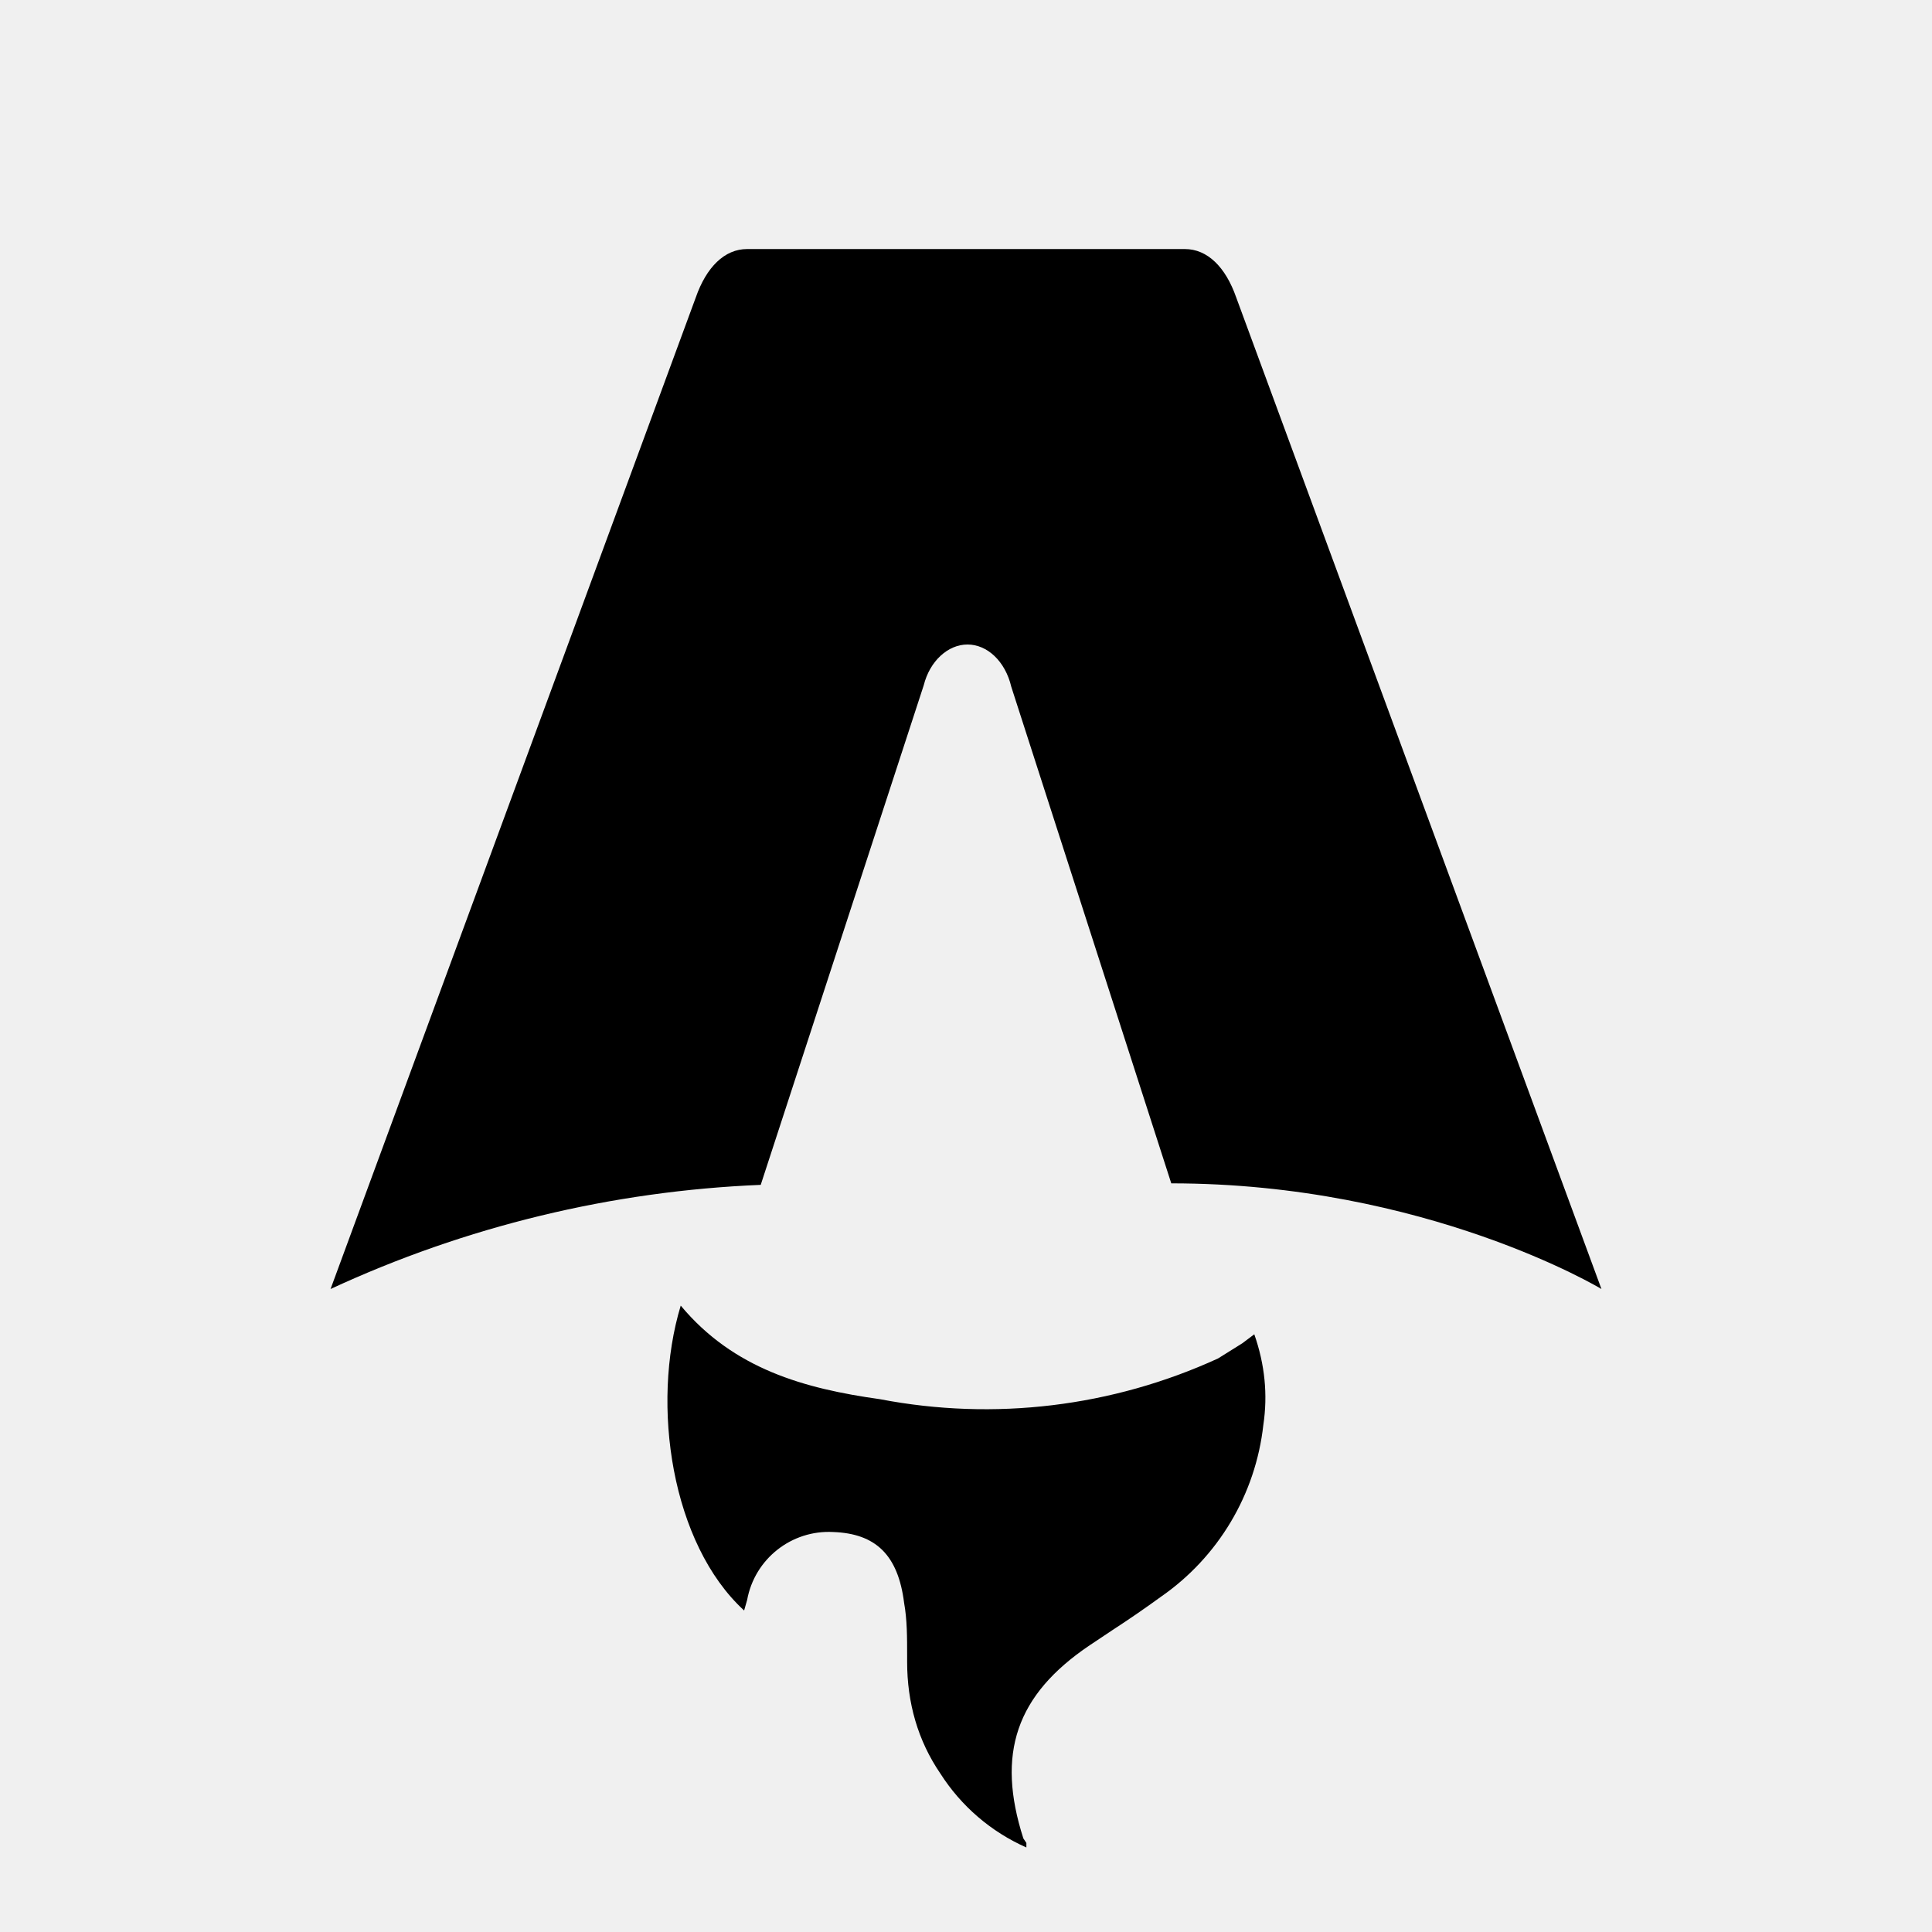
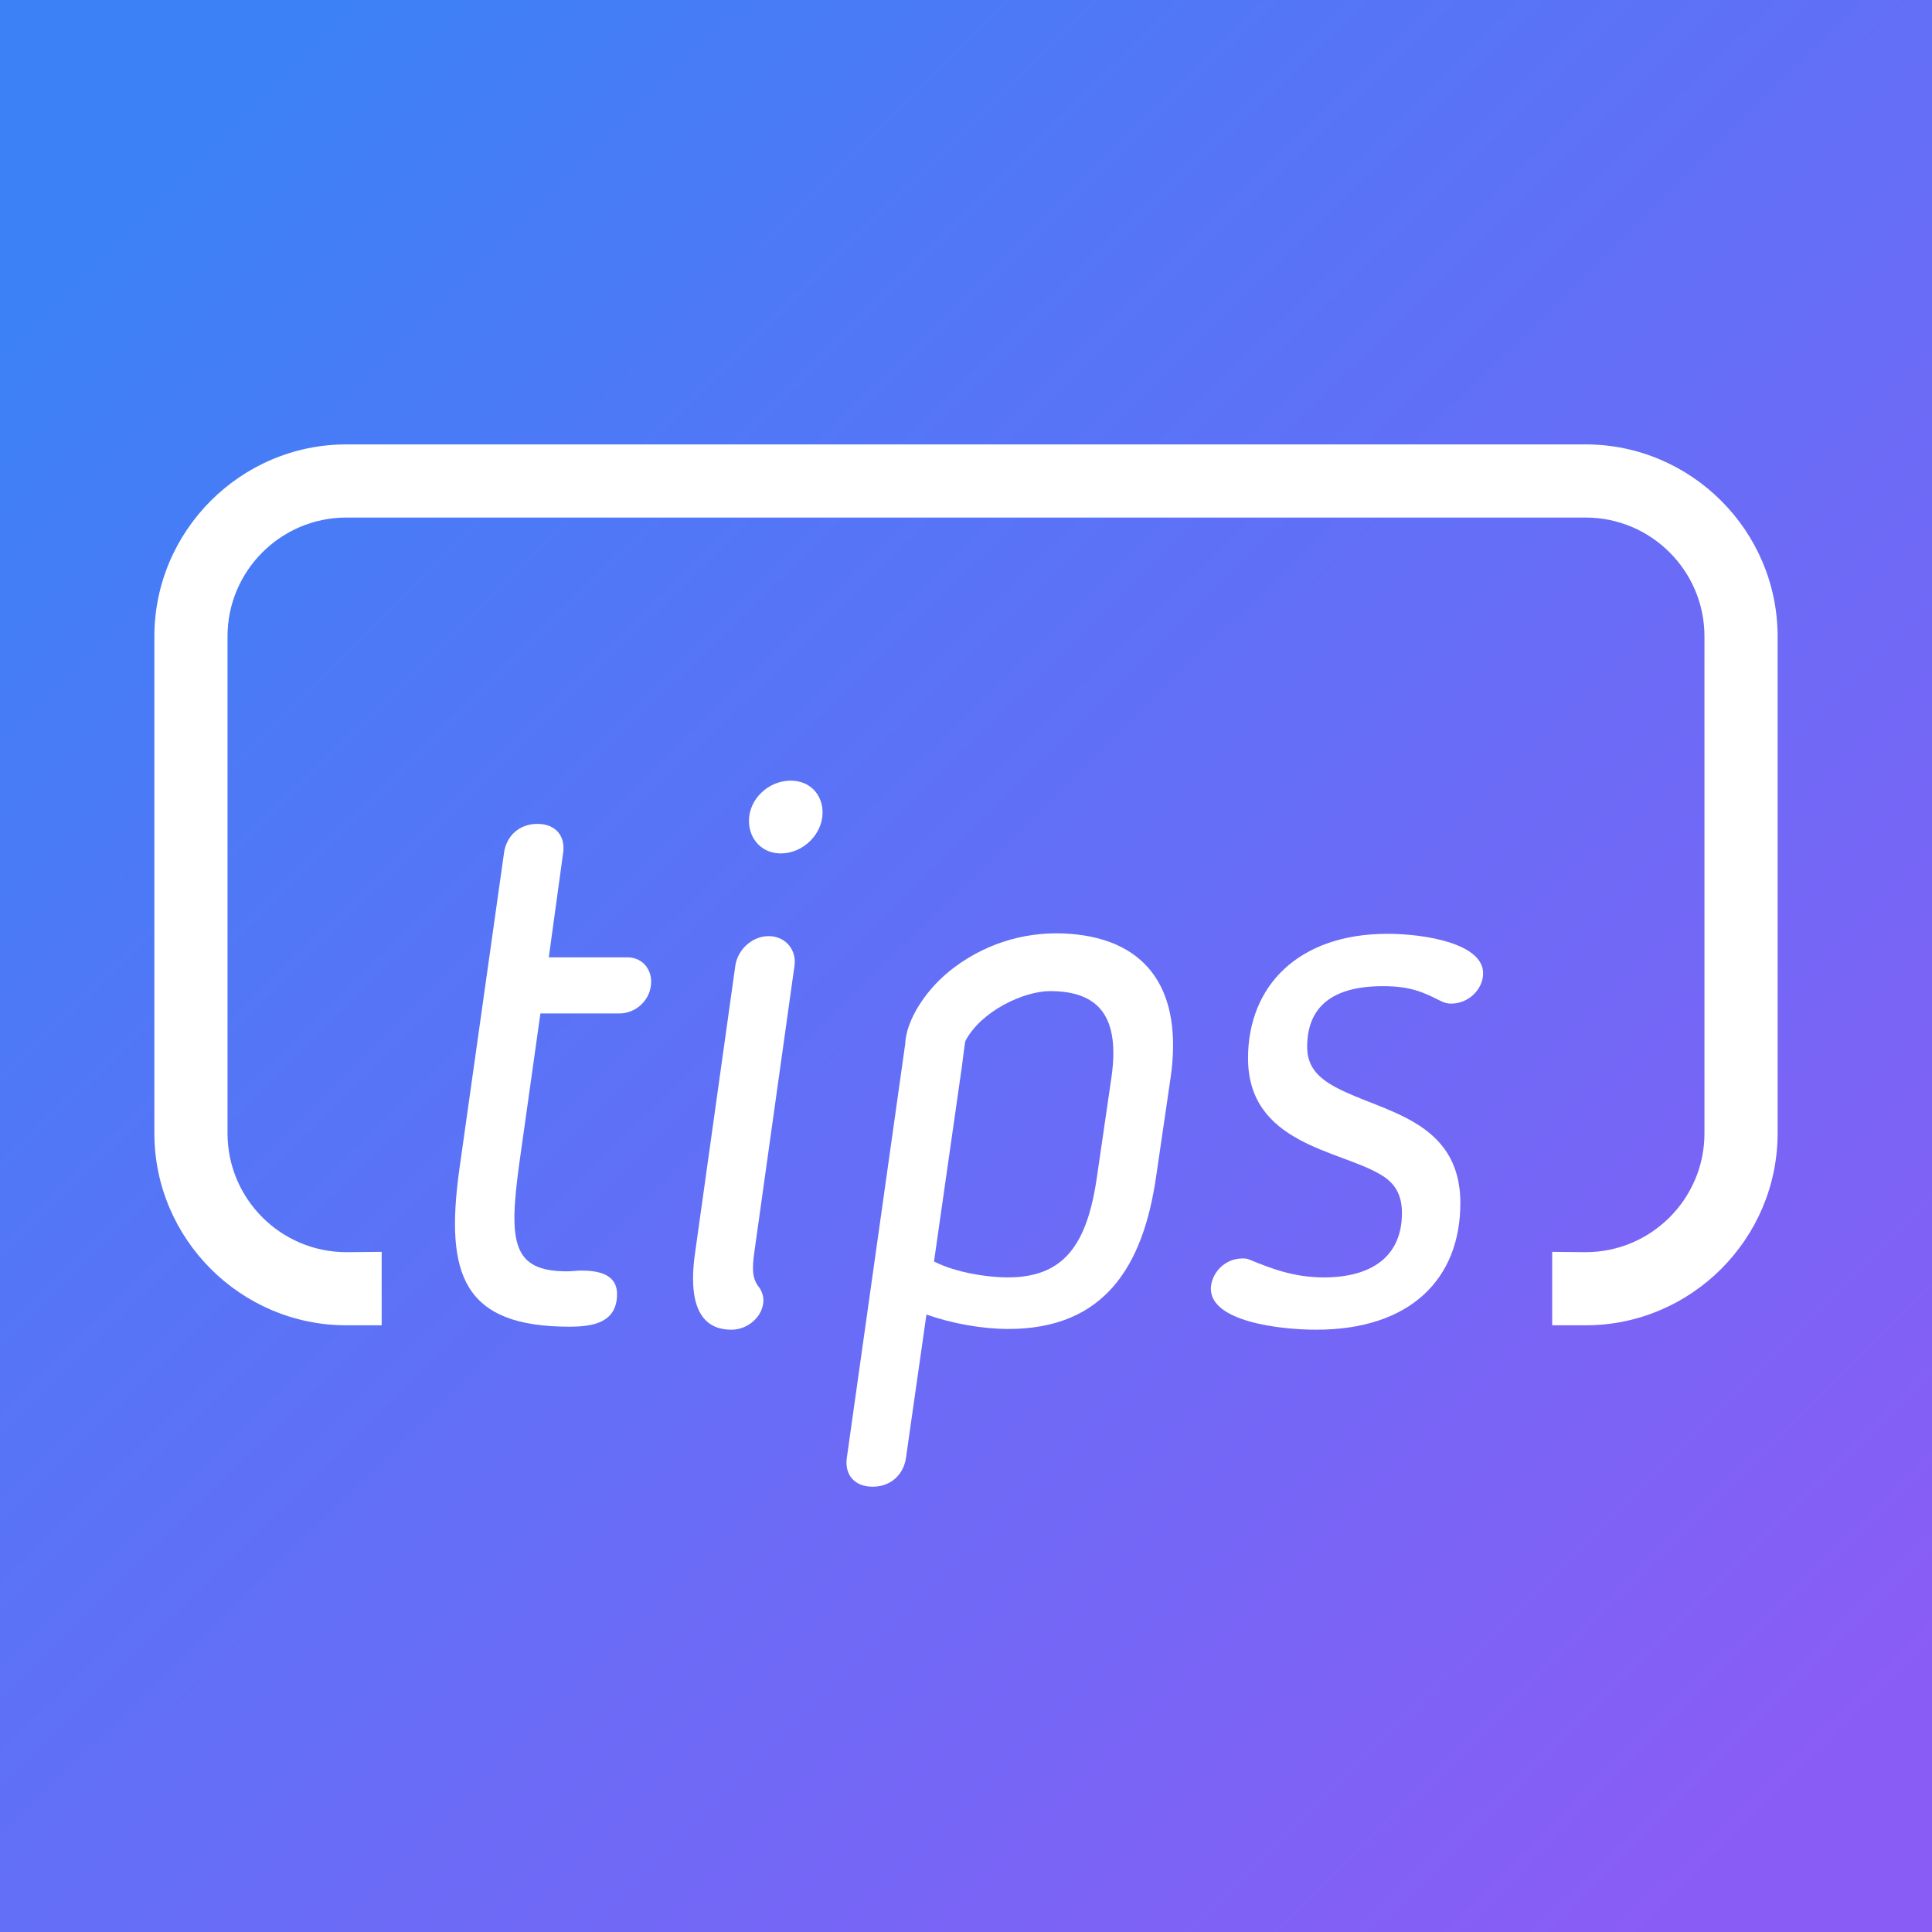
- <svg xmlns="http://www.w3.org/2000/svg" fill="none" viewBox="0 0 128 128">
-   <path d="M50.4 78.5a75.1 75.1 0 0 0-28.5 6.9l24.2-65.7c.7-2 1.9-3.2 3.4-3.2h29c1.5 0 2.7 1.2 3.4 3.2l24.2 65.7s-11.6-7-28.5-7L67 45.5c-.4-1.7-1.6-2.8-2.9-2.8-1.3 0-2.5 1.1-2.9 2.7L50.4 78.5Zm-1.1 28.2Zm-4.2-20.2c-2 6.6-.6 15.8 4.2 20.2a17.5 17.5 0 0 1 .2-.7 5.5 5.5 0 0 1 5.7-4.5c2.8.1 4.3 1.5 4.7 4.7.2 1.1.2 2.3.2 3.5v.4c0 2.7.7 5.2 2.2 7.4a13 13 0 0 0 5.7 4.9v-.3l-.2-.3c-1.8-5.6-.5-9.5 4.4-12.8l1.5-1a73 73 0 0 0 3.2-2.2 16 16 0 0 0 6.8-11.4c.3-2 .1-4-.6-6l-.8.6-1.6 1a37 37 0 0 1-22.4 2.7c-5-.7-9.7-2-13.2-6.2Z" />
-   <style>
-         path { fill: #000; }
-         @media (prefers-color-scheme: dark) {
-             path { fill: #FFF; }
-         }
-     </style>
+ <svg xmlns="http://www.w3.org/2000/svg" width="826" height="826" viewBox="0 0 826 826" fill="none">
+   <rect width="826" height="826" fill="url(#paint0_linear_75_650)" />
+   <path d="M196.369 500.085C190.196 544.83 197.973 567.206 243.366 567.206C253.428 567.206 263.806 565.57 263.806 553.264C263.806 544.522 255.364 543.218 248.559 543.218C246.615 543.218 244.338 543.542 242.402 543.542C219.045 543.542 217.417 531.211 221.962 497.817L231.043 433.296H264.77C271.908 433.296 278.397 427.455 278.397 419.67C278.397 413.853 274.176 409.308 268.335 409.308H234.625L240.773 364.563C241.746 357.742 237.849 352.241 229.747 352.241C221.646 352.241 216.453 357.742 215.497 364.563L196.369 500.085Z" fill="white" />
+   <path d="M351.675 347.38C351.675 339.586 346.166 333.753 338.048 333.753C328.643 333.753 320.209 341.53 320.209 350.936C320.209 358.722 325.726 364.871 333.835 364.871C343.233 364.871 351.675 356.769 351.675 347.38ZM297.2 535.424C292.98 564.614 304.654 568.494 312.763 568.494C319.893 568.494 326.382 562.661 326.382 555.864C326.382 553.587 325.394 551.643 324.762 550.671C321.505 546.79 321.505 542.569 322.493 535.424L339.677 412.864C340.632 406.059 335.788 400.226 328.643 400.226C321.505 400.226 315.356 406.059 314.376 412.864L297.2 535.424Z" fill="white" />
+   <path d="M431.11 568.178C472.29 568.178 488.834 541.265 494.334 502.678L500.508 460.533C505.677 424.214 491.312 401.781 457.367 399.238C440.394 397.982 423.082 402.365 408.078 413.512C395.439 422.918 387.338 436.61 387.014 446.267L362.045 623.293C361.073 630.106 364.961 635.623 373.071 635.623C381.181 635.623 386.366 630.106 387.338 623.293L396.087 562.013C407.105 565.902 420.084 568.178 431.11 568.178ZM410.613 460.396C411.278 456.507 412.444 445.546 412.793 444.922C419.695 432.057 437.915 423.736 448.942 423.736C470.346 423.736 478.779 435.249 475.198 460.533L469.05 502.678C464.82 532.84 454.459 546.134 430.786 546.134C422.685 546.134 408.726 544.19 399.328 539.321L410.613 460.396Z" fill="white" />
+   <path d="M533.578 452.432C533.578 489.075 572.481 491.66 589.98 502.03C595.182 504.954 599.386 509.491 599.386 518.573C599.386 537.701 585.776 546.134 565.992 546.134C553.021 546.134 543.3 542.238 534.534 538.673C533.578 538.341 533.237 538.025 531.301 538.025C522.859 538.025 517.683 545.162 517.683 550.995C517.683 564.938 546.856 568.495 562.743 568.495C602.959 568.495 624.355 546.791 624.355 514.352C624.355 478.689 590.961 475.449 571.501 465.063C562.743 460.534 558.862 455.341 558.862 447.563C558.862 431.036 568.908 421.622 591.285 421.622C602.959 421.622 608.46 424.215 614.949 427.455C616.902 428.444 618.198 429.076 620.458 429.076C627.92 429.076 634.085 422.919 634.085 416.105C634.085 403.467 609.448 399.238 593.229 399.238C554.974 399.238 533.578 421.622 533.578 452.432Z" fill="white" />
+   <path d="M663.616 566.615H677.915C723.056 566.615 759.991 529.68 759.991 484.538V272.076C759.991 226.935 723.056 190 677.915 190H148.076C102.935 190 66 226.935 66 272.076V484.538C66 529.68 102.935 566.615 148.076 566.615H163.177V535.213L148.076 535.343C120.061 535.343 97.272 512.553 97.272 484.538V272.076C97.272 244.061 120.061 221.272 148.076 221.272H677.915C705.93 221.272 728.719 244.061 728.719 272.076V484.538C728.719 512.553 705.93 535.343 677.915 535.343L663.616 535.213V566.615Z" fill="white" />
+   <defs>
+     <linearGradient id="paint0_linear_75_650" x1="59" y1="86.5" x2="753.5" y2="791" gradientUnits="userSpaceOnUse">
+       <stop stop-color="#3D81F6" />
+       <stop offset="1" stop-color="#8A5CF6" />
+     </linearGradient>
+   </defs>
</svg>
